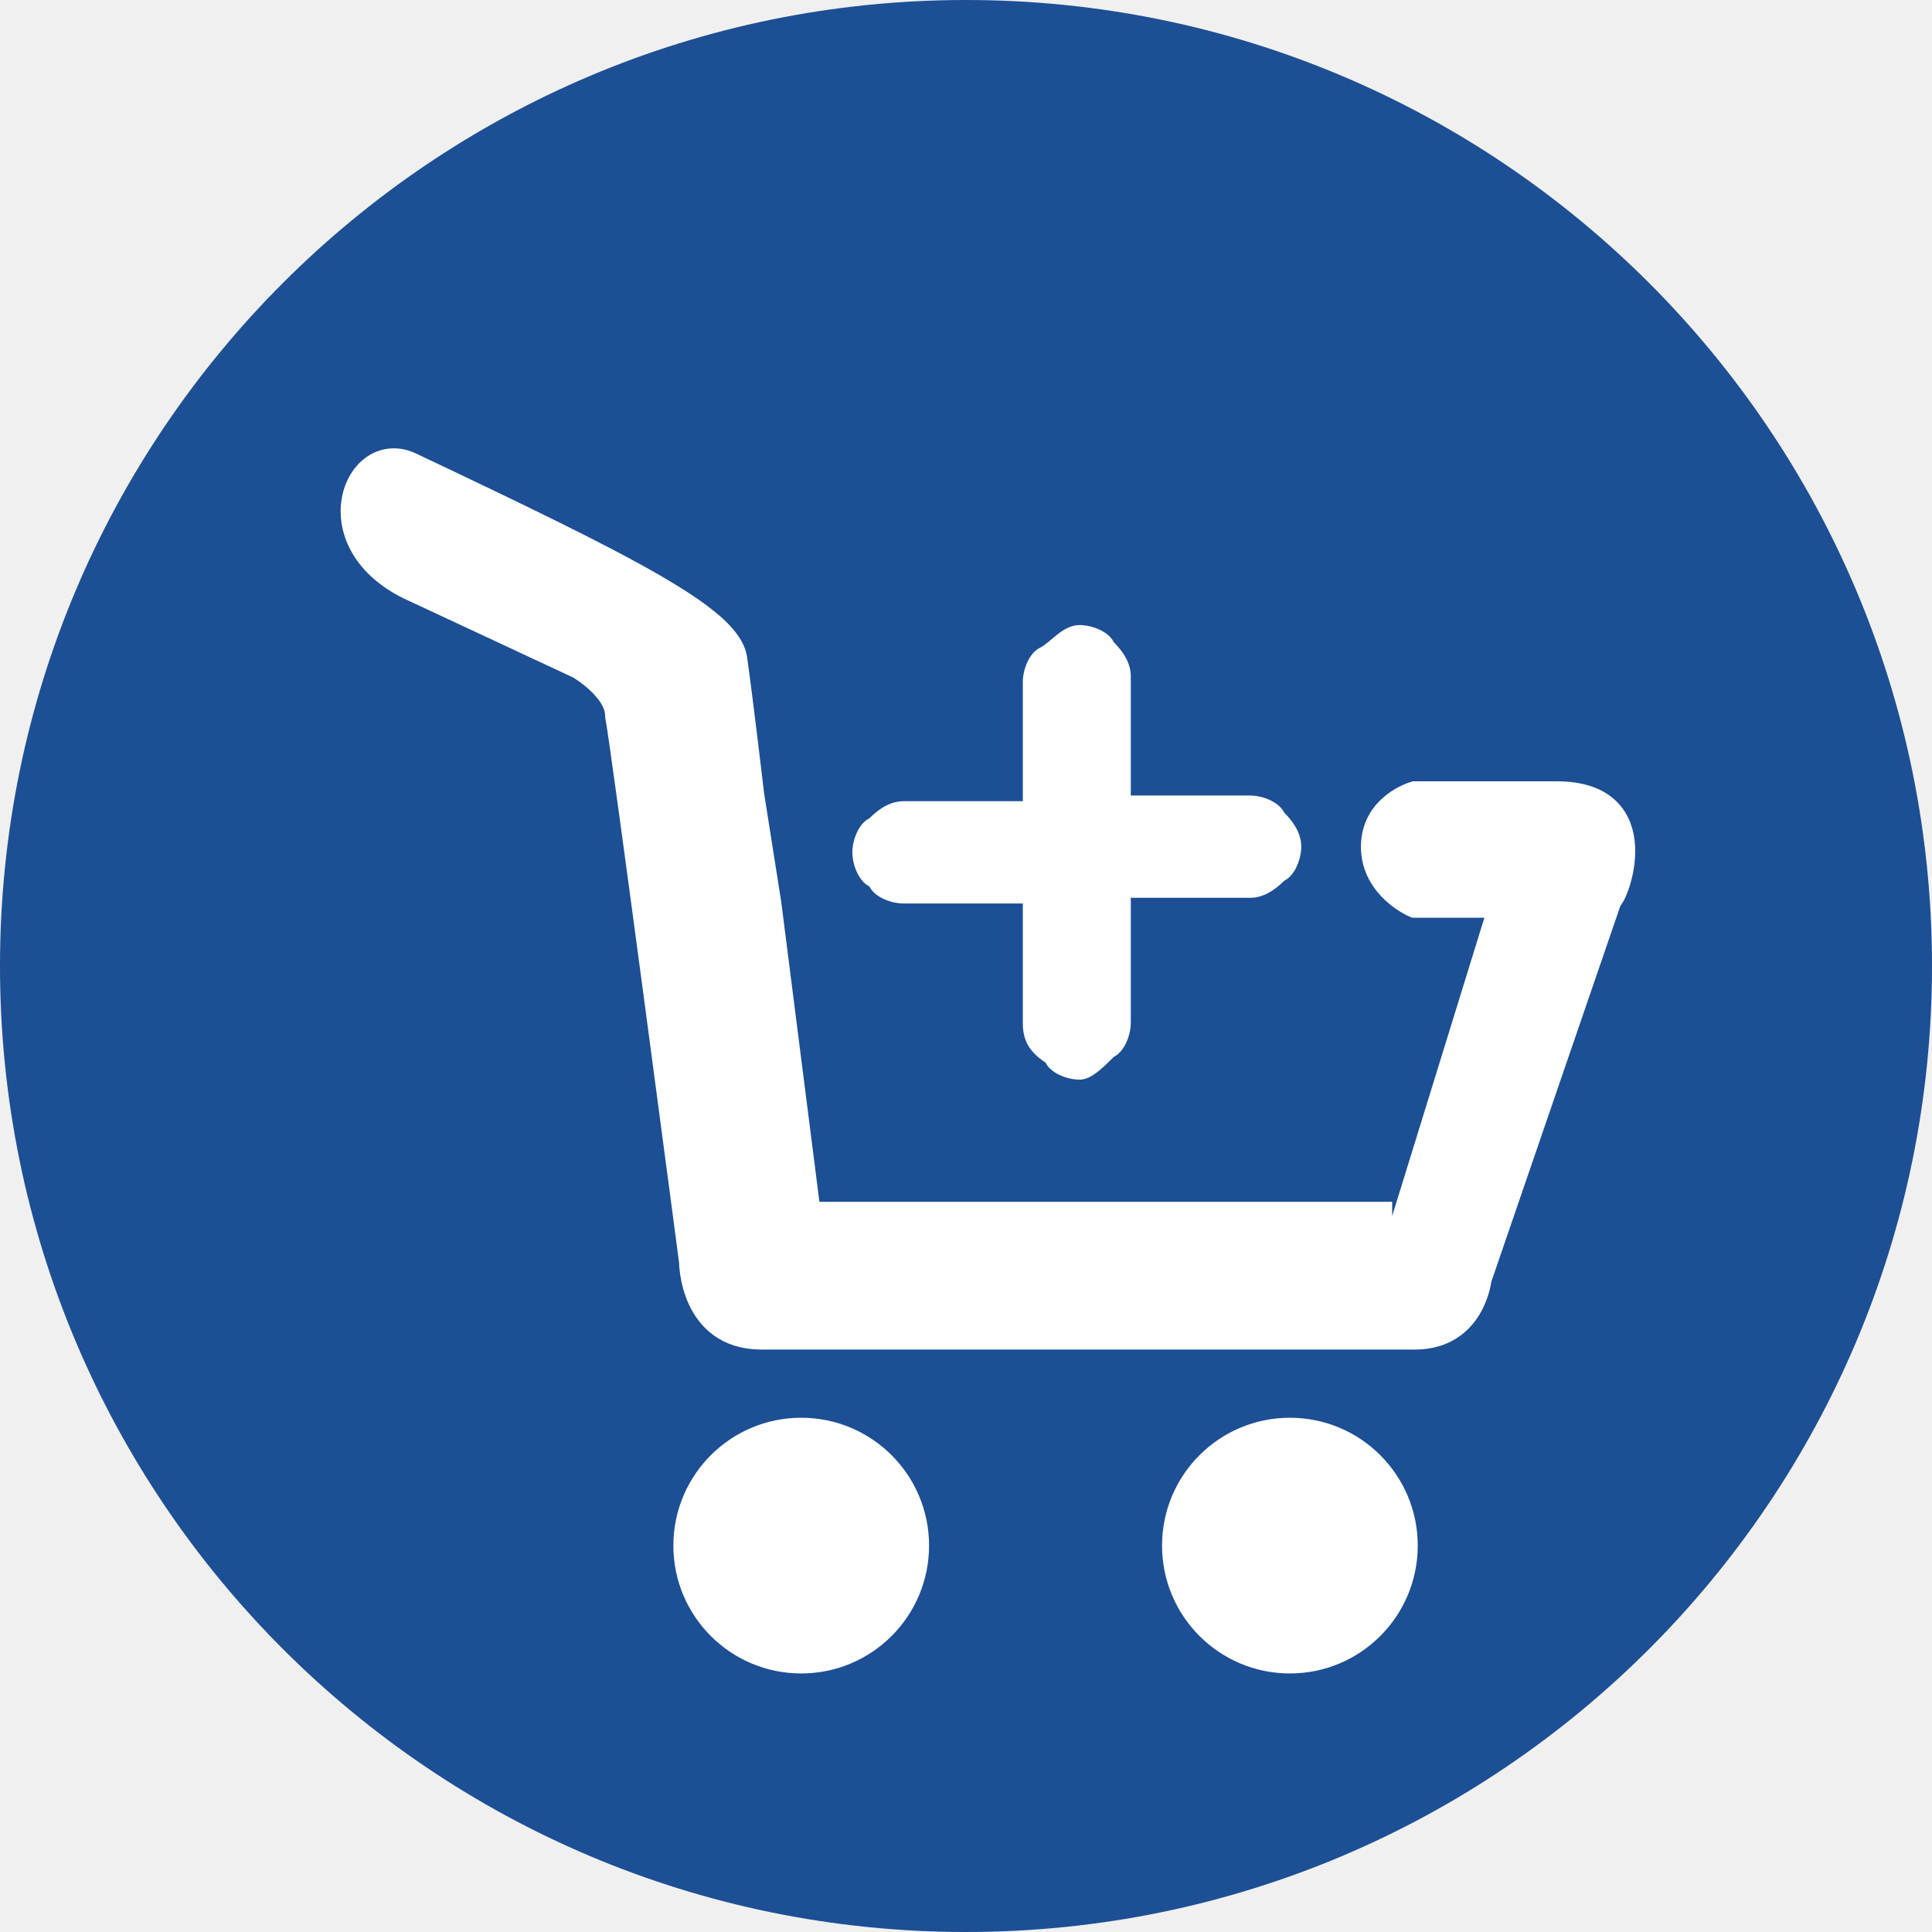
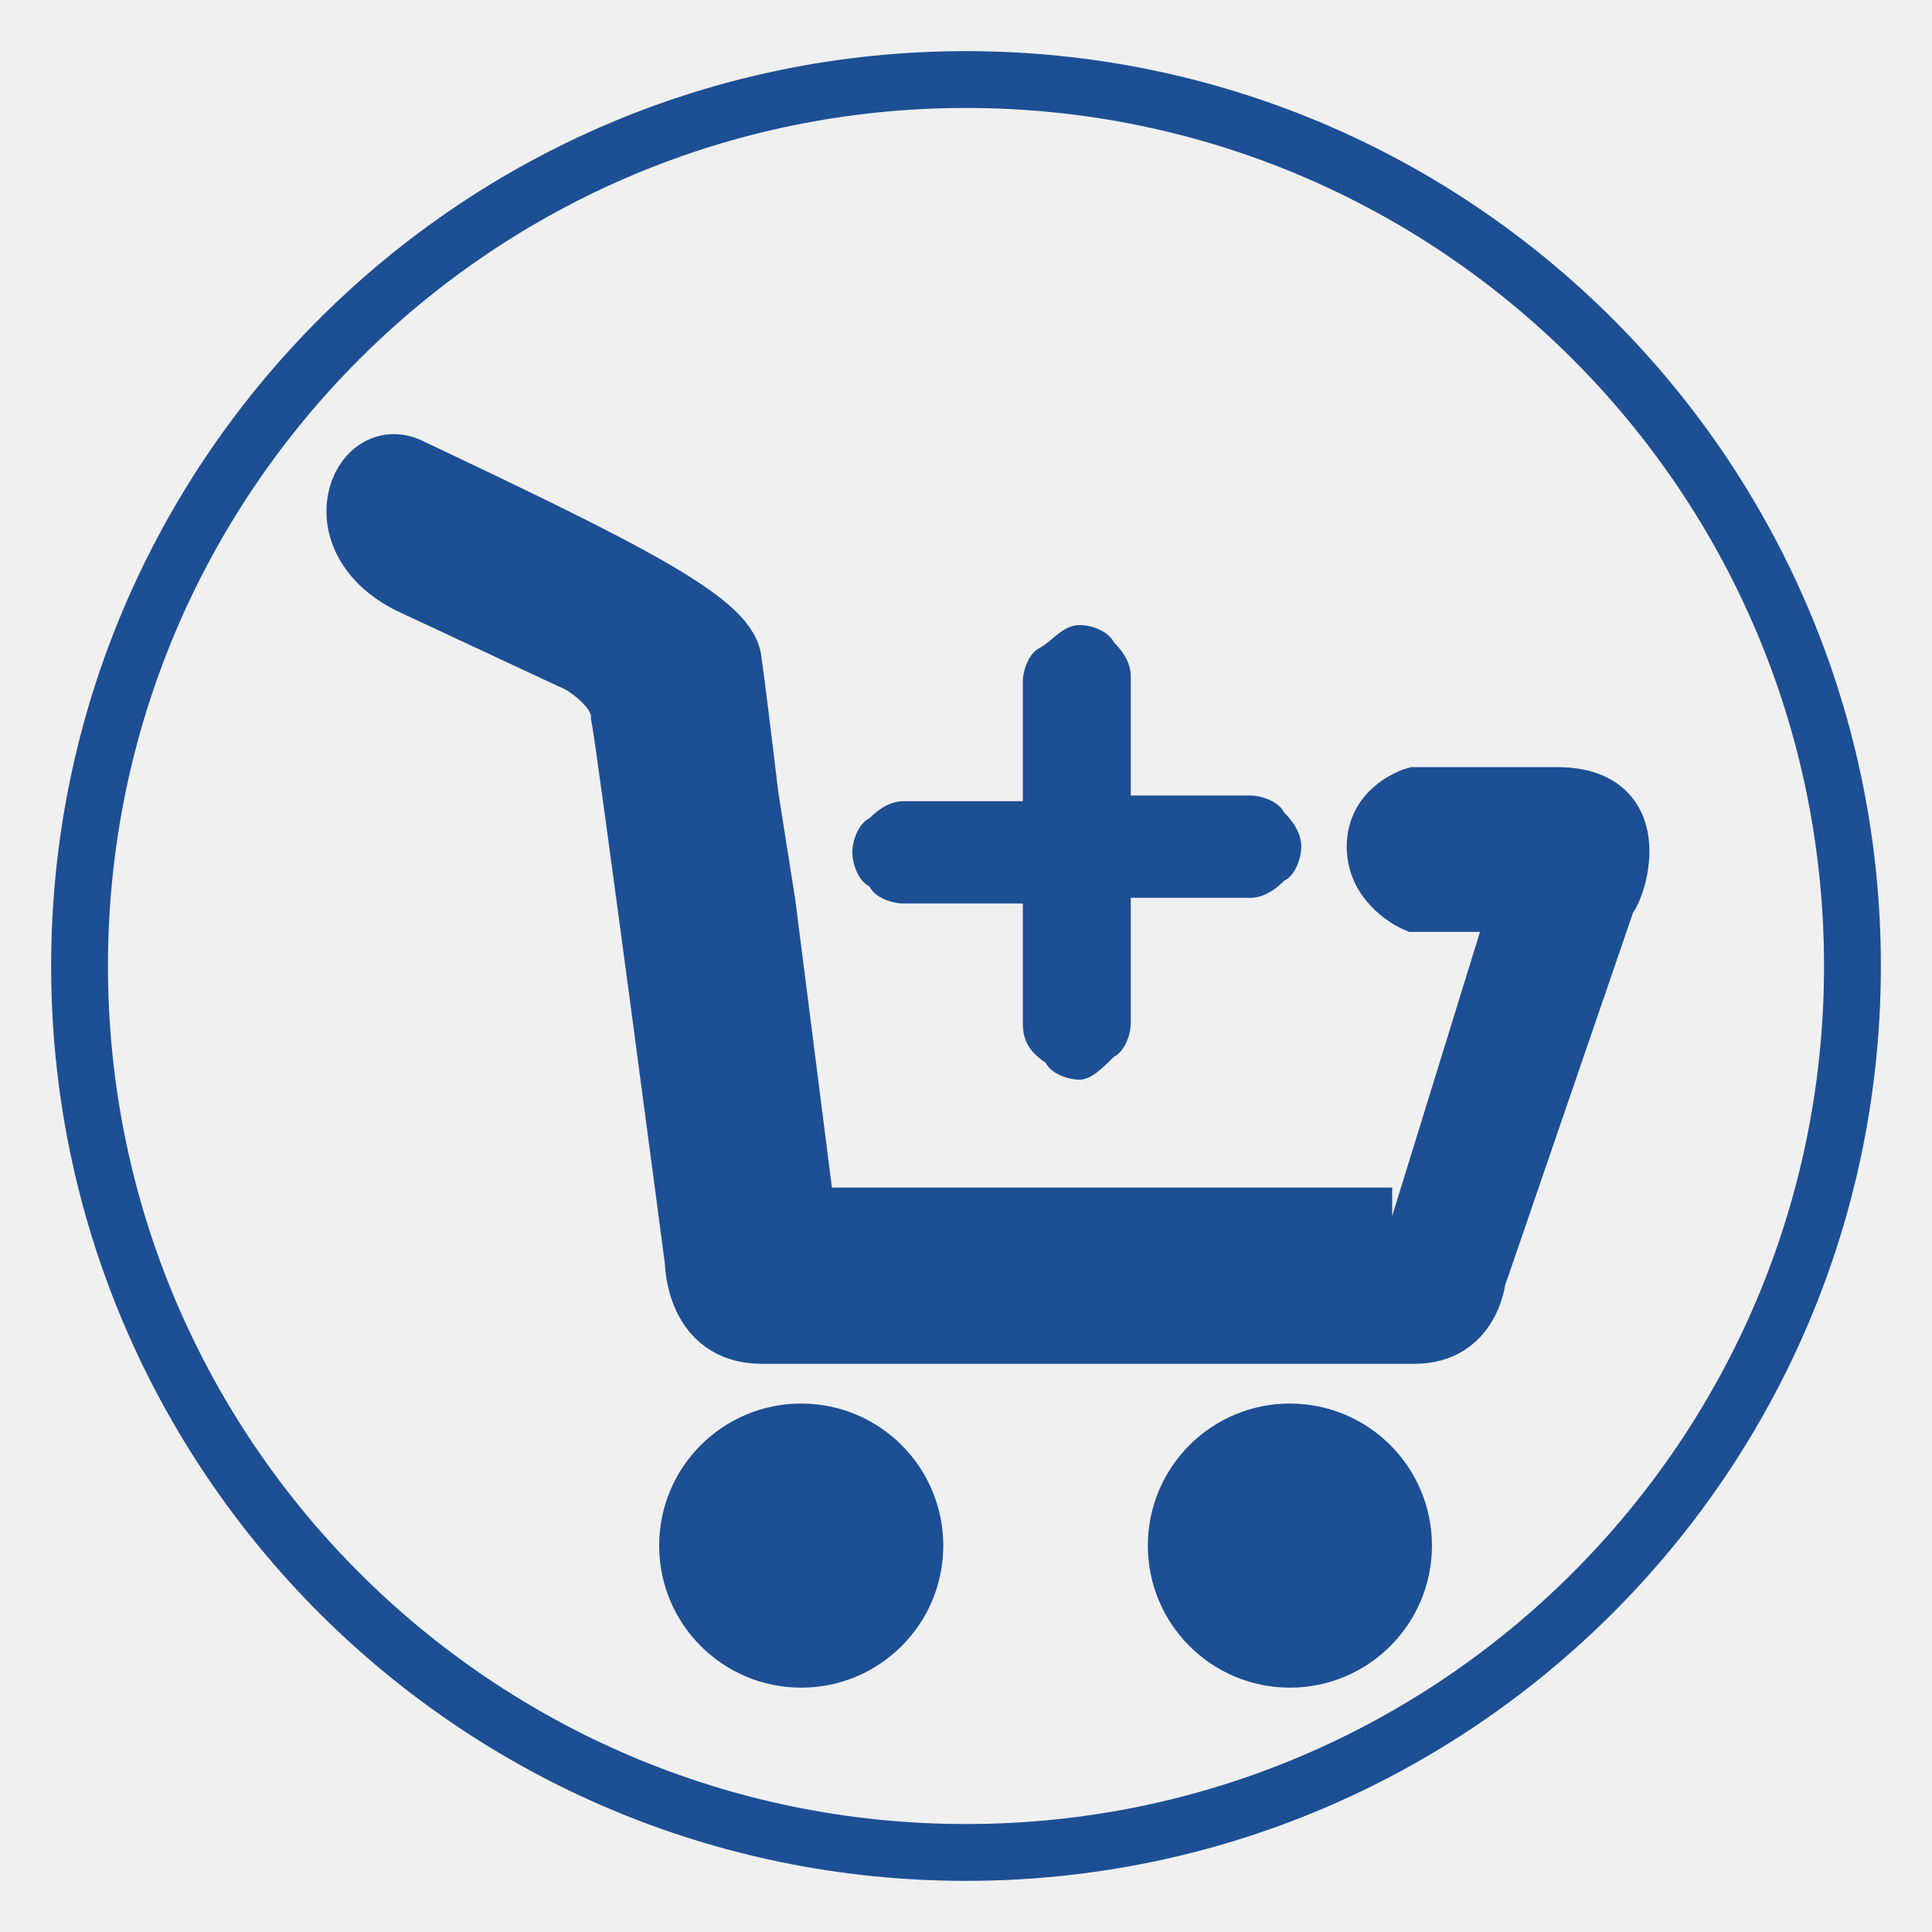
<svg xmlns="http://www.w3.org/2000/svg" version="1.1" id="icon_x5F_Deleat" x="0px" y="0px" viewBox="0 0 34 34" style="enable-background:new 0 0 34 34;" xml:space="preserve">
  <style type="text/css">
- 	.st0{fill:#1D4F95;}
- 	.st1{fill:#FFFFFF;stroke:#FFFFFF;stroke-width:0.5;stroke-miterlimit:10;}
- 	.st2{fill:#FFFFFF;}
+ 	.st0{fill:none;stroke:#1D4F95;stroke-miterlimit:10;}
+ 	.st1{fill:#1D4F95;stroke:#1D4F95;stroke-miterlimit:10;}
+ 	.st2{fill:#1D4F95;}
</style>
  <g>
    <g id="icon_x5F_favorit_2_">
      <g>
-         <circle class="st0" cx="17" cy="17" r="17" />
+         <circle class="st0" cx="17" cy="17" r="15.6" />
      </g>
    </g>
    <g>
      <circle class="st1" cx="14.1" cy="27.2" r="2" />
      <circle class="st1" cx="22.7" cy="27.2" r="2" />
      <path class="st1" d="M24.5,21.4H14.2l-0.7-5.5L13.2,14c0,0-0.2-1.7-0.3-2.4S11,10,7.2,8.2c-0.9-0.4-1.6,1.3,0,2.1l3,1.4    c0,0,0.7,0.4,0.7,0.9c0.1,0.5,1.3,9.6,1.3,9.6s0,1.3,1.2,1.3c1.1,0,10.6,0,11.5,0c1,0,1.1-1,1.1-1l2.3-6.7c0.1,0,0.8-1.8-0.9-1.8    c-2.4,0-2.5,0-2.5,0s-0.7,0.2-0.7,0.9s0.7,1,0.7,1h1.3" />
    </g>
-     <path class="st2" d="M19,11c0.2,0,0.5,0.1,0.6,0.3c0.2,0.2,0.3,0.4,0.3,0.6v1.8v0.3h0.3H22c0.2,0,0.5,0.1,0.6,0.3   c0.2,0.2,0.3,0.4,0.3,0.6l0,0c0,0.2-0.1,0.5-0.3,0.6c-0.2,0.2-0.4,0.3-0.6,0.3h-1.8h-0.3v0.3V18c0,0.2-0.1,0.5-0.3,0.6   C19.4,18.8,19.2,19,19,19l0,0c-0.2,0-0.5-0.1-0.6-0.3C18.1,18.5,18,18.3,18,18v-1.8v-0.3h-0.3h-1.8c-0.2,0-0.5-0.1-0.6-0.3   C15.1,15.5,15,15.2,15,15l0,0c0-0.2,0.1-0.5,0.3-0.6c0.2-0.2,0.4-0.3,0.6-0.3h1.8H18v-0.3v-1.8c0-0.2,0.1-0.5,0.3-0.6   S18.7,11,19,11L19,11" />
+     <path class="st2" d="M19,11c0.2,0,0.5,0.1,0.6,0.3c0.2,0.2,0.3,0.4,0.3,0.6v1.8V14h0.3H22c0.2,0,0.5,0.1,0.6,0.3   c0.2,0.2,0.3,0.4,0.3,0.6l0,0c0,0.2-0.1,0.5-0.3,0.6c-0.2,0.2-0.4,0.3-0.6,0.3h-1.8h-0.3v0.3V18c0,0.2-0.1,0.5-0.3,0.6   C19.4,18.8,19.2,19,19,19l0,0c-0.2,0-0.5-0.1-0.6-0.3C18.1,18.5,18,18.3,18,18v-1.8v-0.3h-0.3h-1.8c-0.2,0-0.5-0.1-0.6-0.3   C15.1,15.5,15,15.2,15,15l0,0c0-0.2,0.1-0.5,0.3-0.6c0.2-0.2,0.4-0.3,0.6-0.3h1.8H18v-0.3V12c0-0.2,0.1-0.5,0.3-0.6S18.7,11,19,11   L19,11" />
  </g>
</svg>
